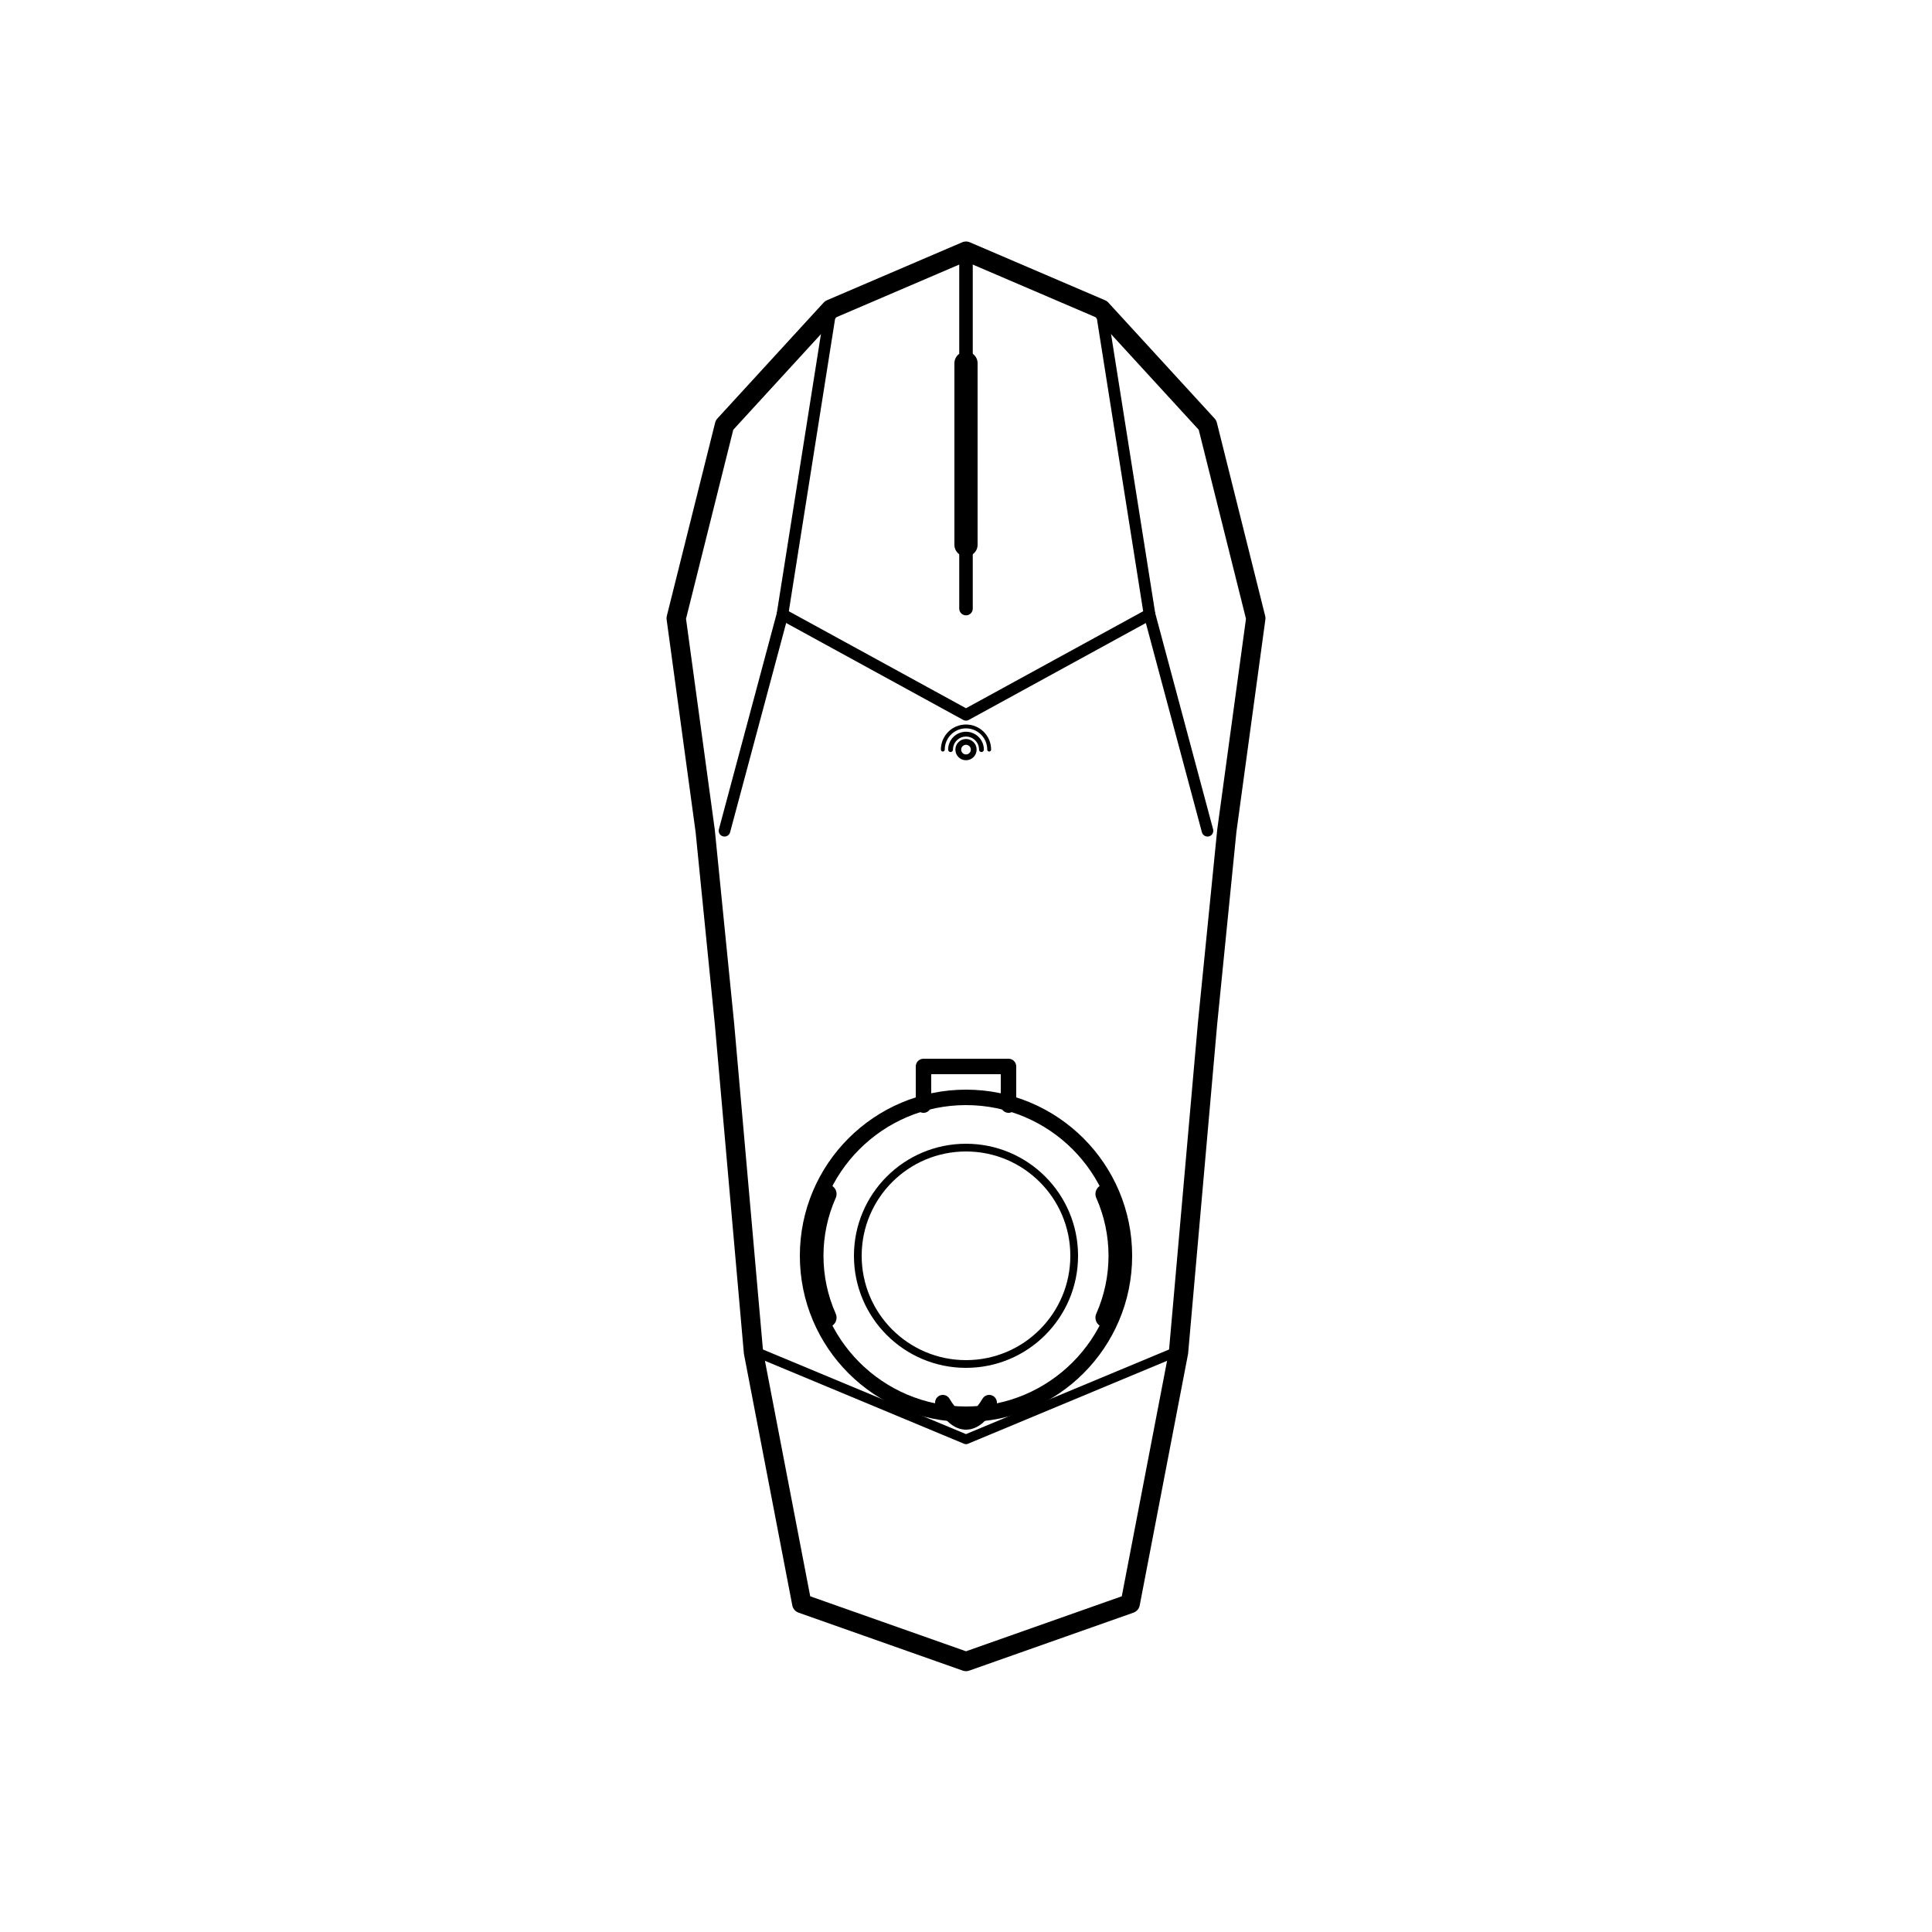
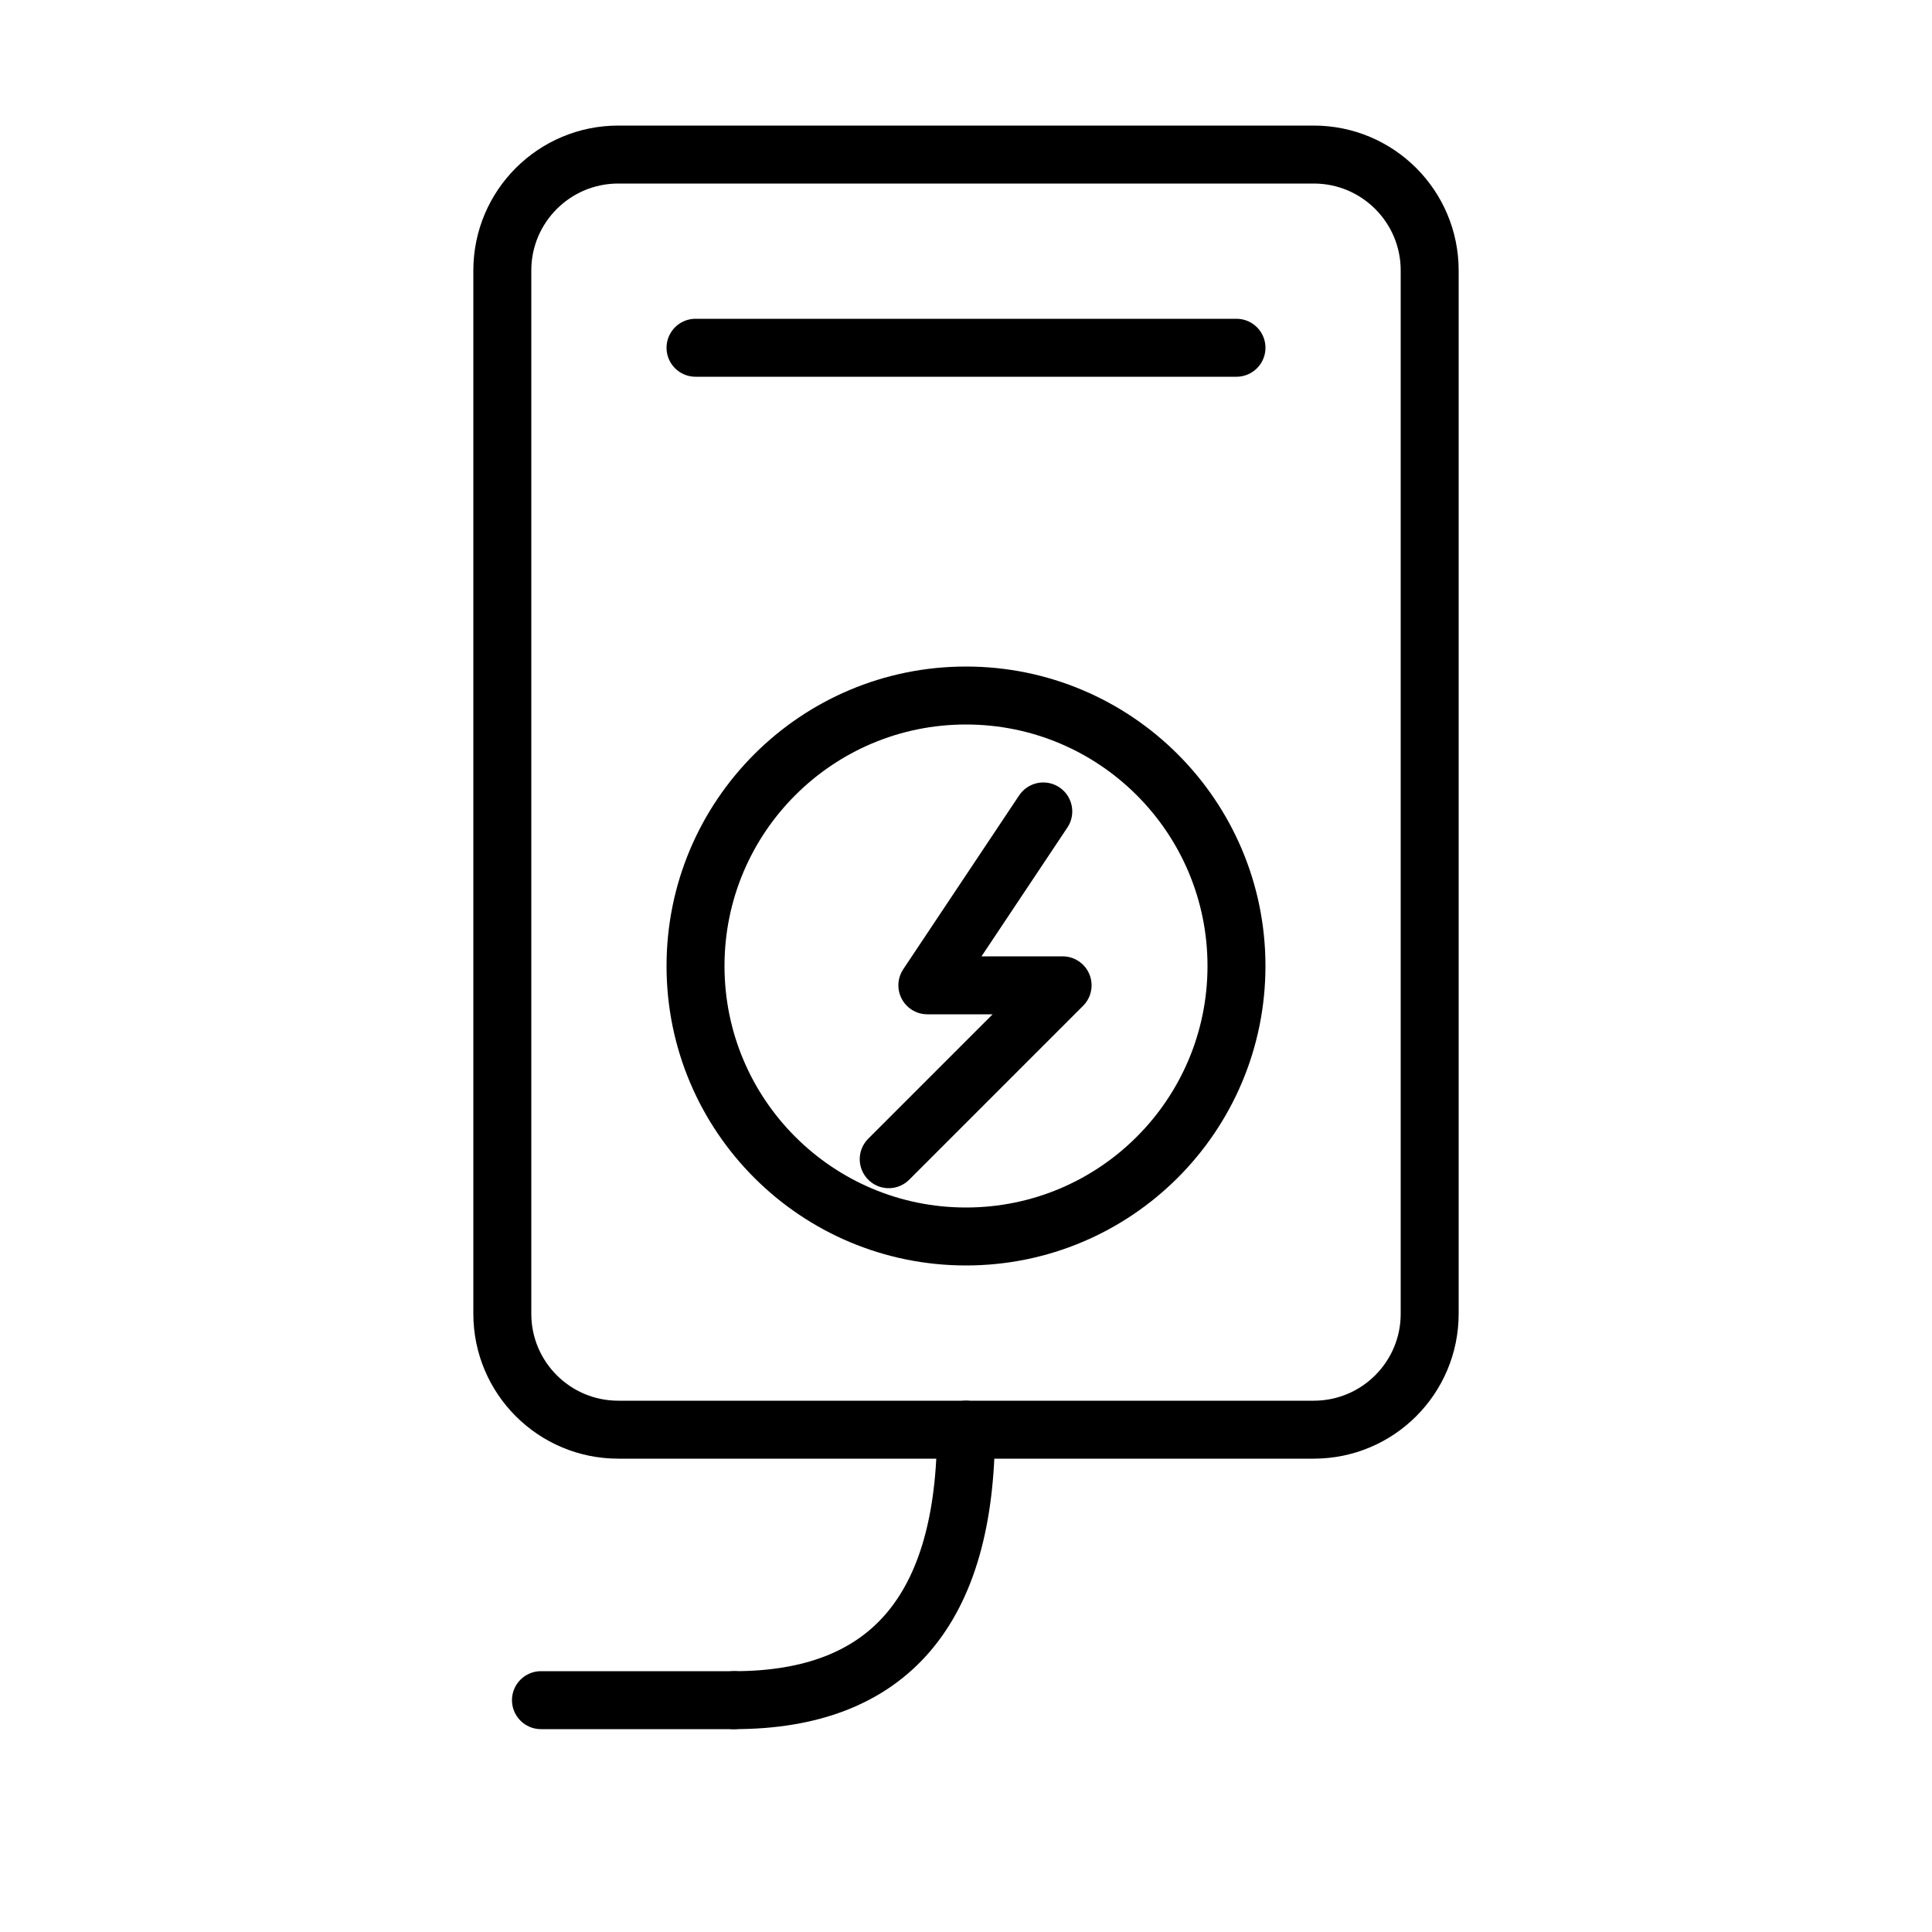
- <svg xmlns="http://www.w3.org/2000/svg" width="1000" height="1000" viewBox="0 0 1000 1000">
-   <g transform="translate(0,10)" fill="none" stroke="#000000" stroke-linecap="round" stroke-linejoin="round">
-     <path d="       M500 120       L570 150       L625 210       L650 310       L635 420       L625 520       L610 690       L585 820       L500 850       L415 820       L390 690       L375 520       L365 420       L350 310       L375 210       L430 150       Z" stroke-width="10" />
-     <path d="M500 120 L500 305" stroke-width="7" />
-     <path d="M430 150 L405 308 L375 420" stroke-width="6" />
-     <path d="M570 150 L595 308 L625 420" stroke-width="6" />
-     <path d="M405 308 L500 360 L595 308" stroke-width="6" />
-     <path d="M500 178 L500 272" stroke-width="12" />
-     <circle cx="500" cy="378" r="4" stroke-width="3" />
-     <path d="M492 378a8 8 0 0 1 16 0" stroke-width="2.5" />
-     <path d="M488 378a12 12 0 0 1 24 0" stroke-width="2" />
-     <g transform="translate(500,640)">
-       <circle cx="0" cy="0" r="82" stroke-width="8" />
-       <circle cx="0" cy="0" r="56" stroke-width="4" />
-       <path d="M-22 -78 L-22 -98 L22 -98 L22 -78" stroke-width="8" />
-       <path d="M-72 -32 A79 79 0 0 0 -72 32" stroke-width="10" />
-       <path d="M72 -32 A79 79 0 0 1 72 32" stroke-width="10" />
-       <path d="M-12 76 Q0 96 12 76" stroke-width="8" />
-     </g>
-     <path d="M392 690 L500 735 L608 690" stroke-width="5" />
+ <svg xmlns="http://www.w3.org/2000/svg" width="1000" height="1000" viewBox="0 0 50 50">
+   <g fill="none" stroke="#000000" stroke-width="1.5" stroke-linecap="round" stroke-linejoin="round">
+     <rect x="13" y="4" width="24" height="33" rx="3" />
+     <line x1="18" y1="9" x2="32" y2="9" />
+     <circle cx="25" cy="25" r="7" />
+     <polyline points="27,21 24,25.5 27.5,25.5 23,30" />
+     <path d="M25 37 Q25 44 19 44" />
+     <line x1="19" y1="44" x2="14" y2="44" />
  </g>
</svg>
